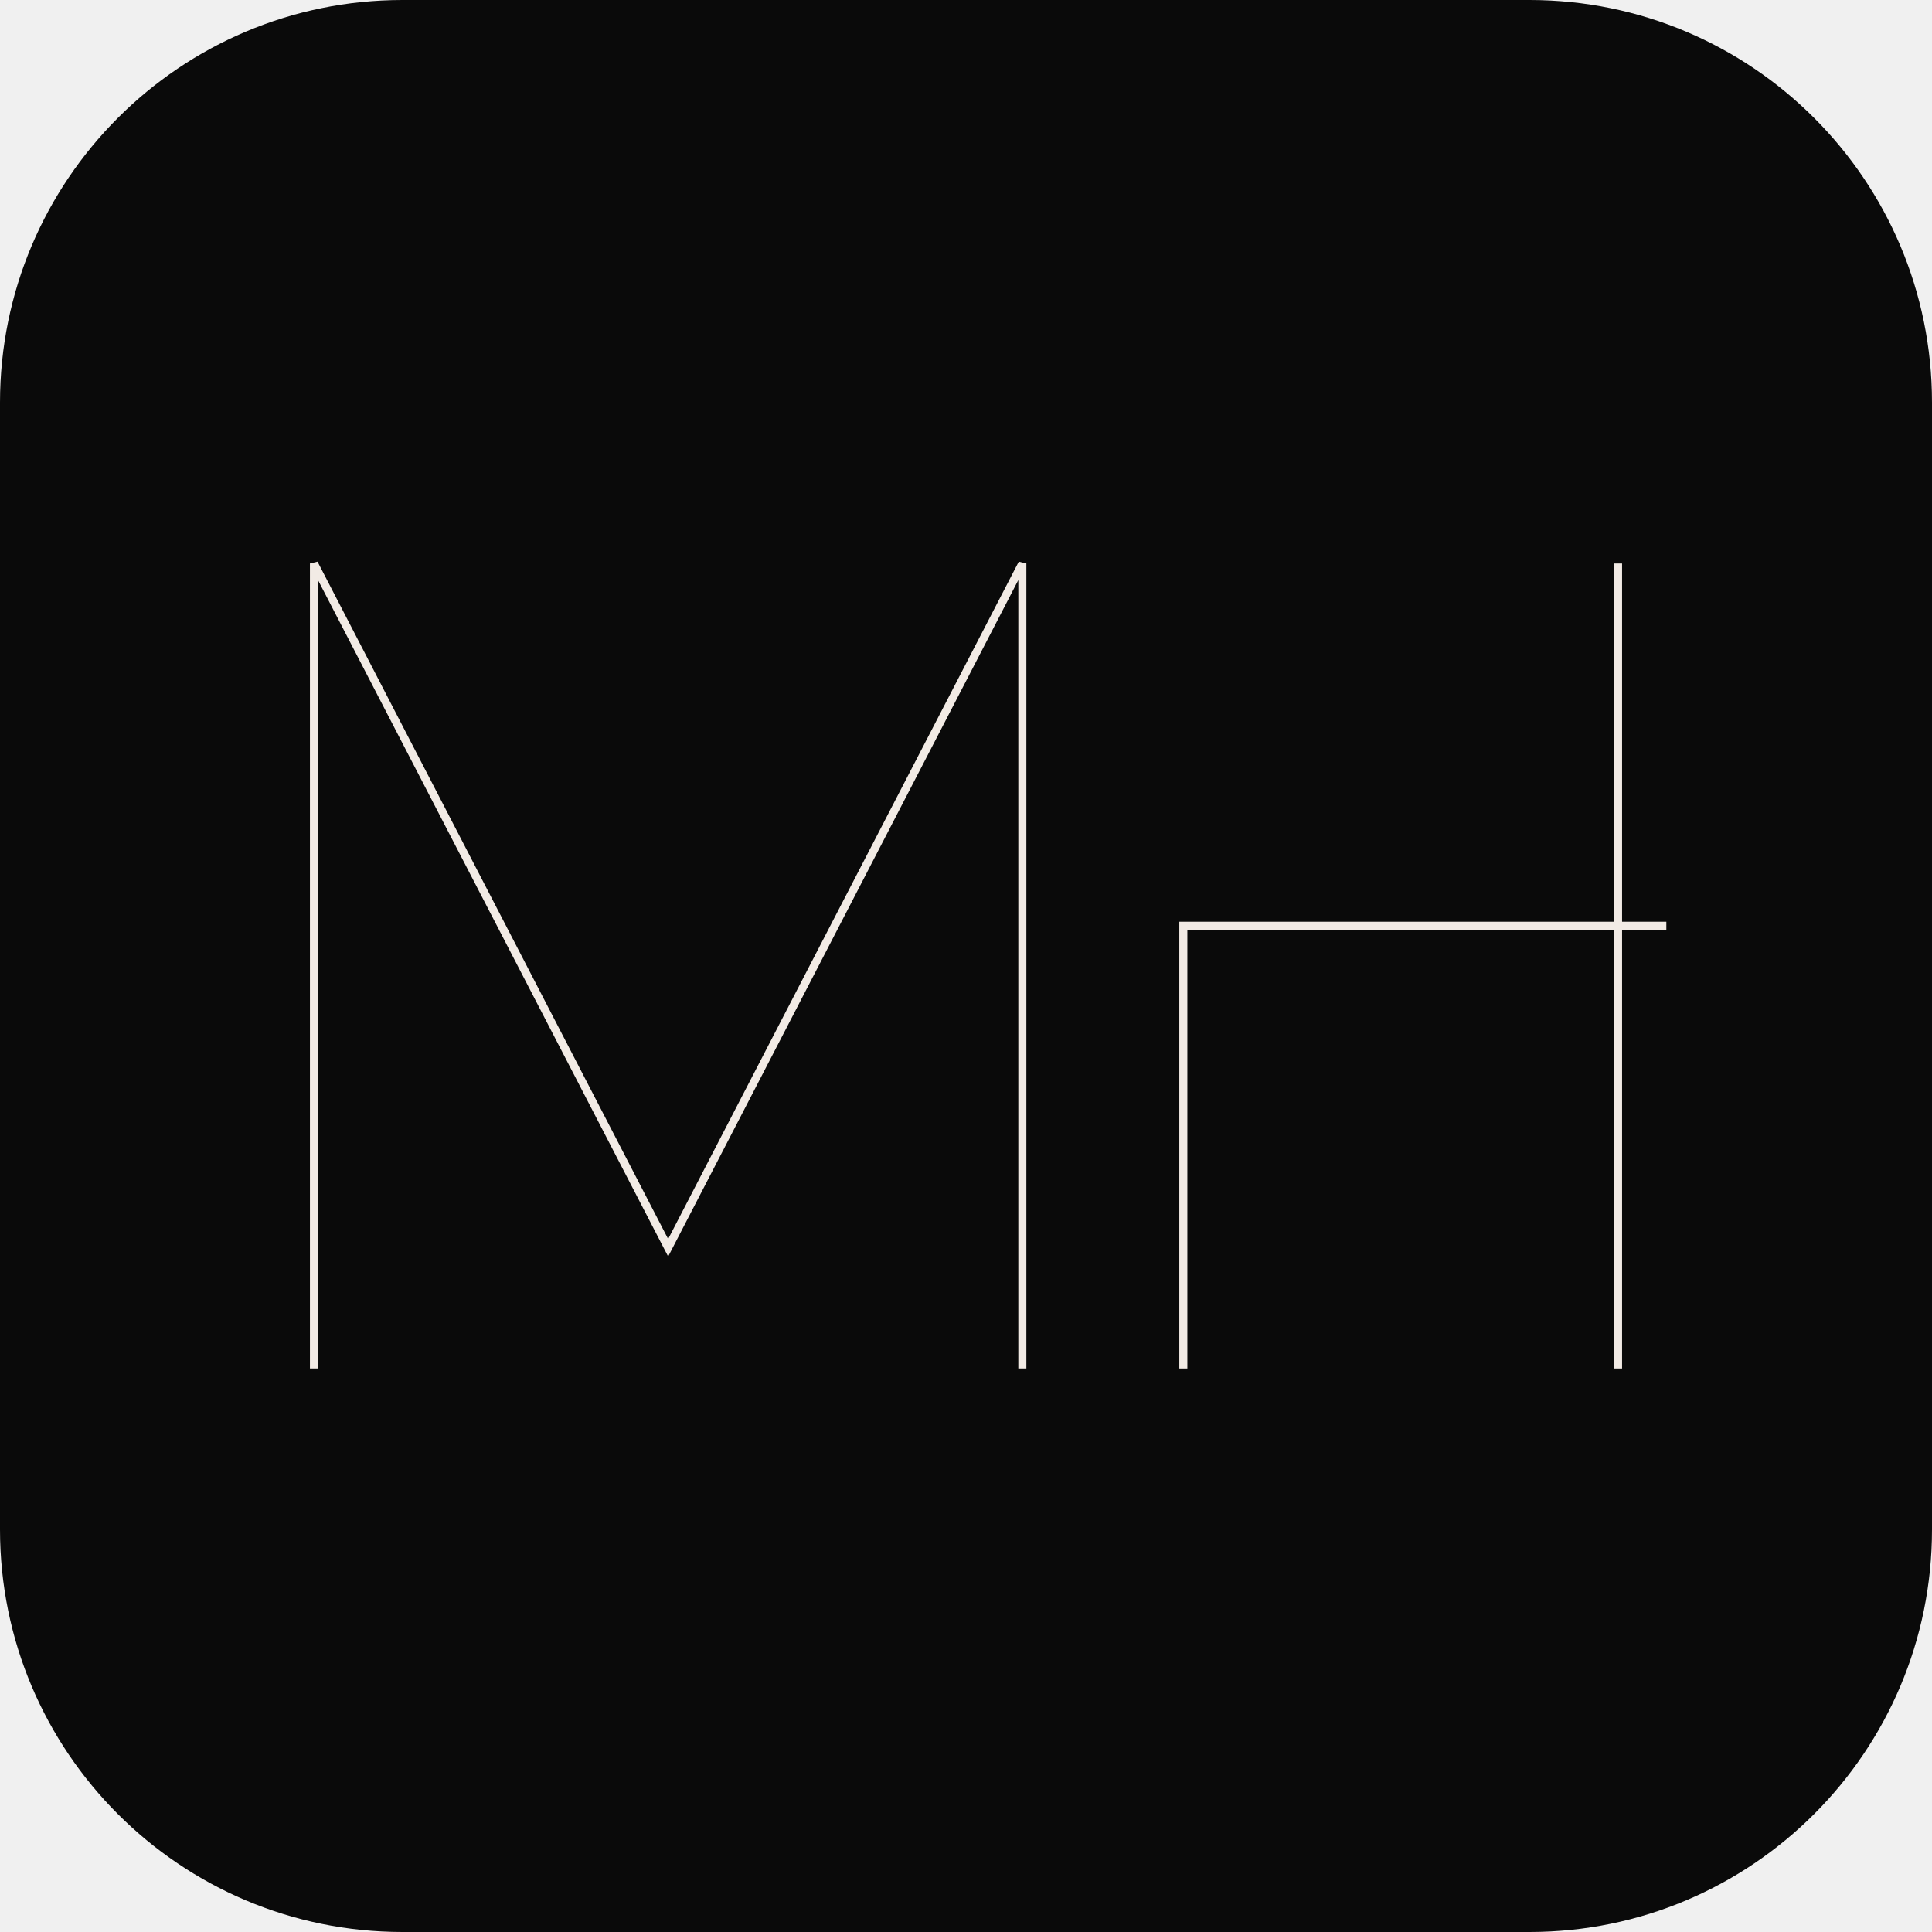
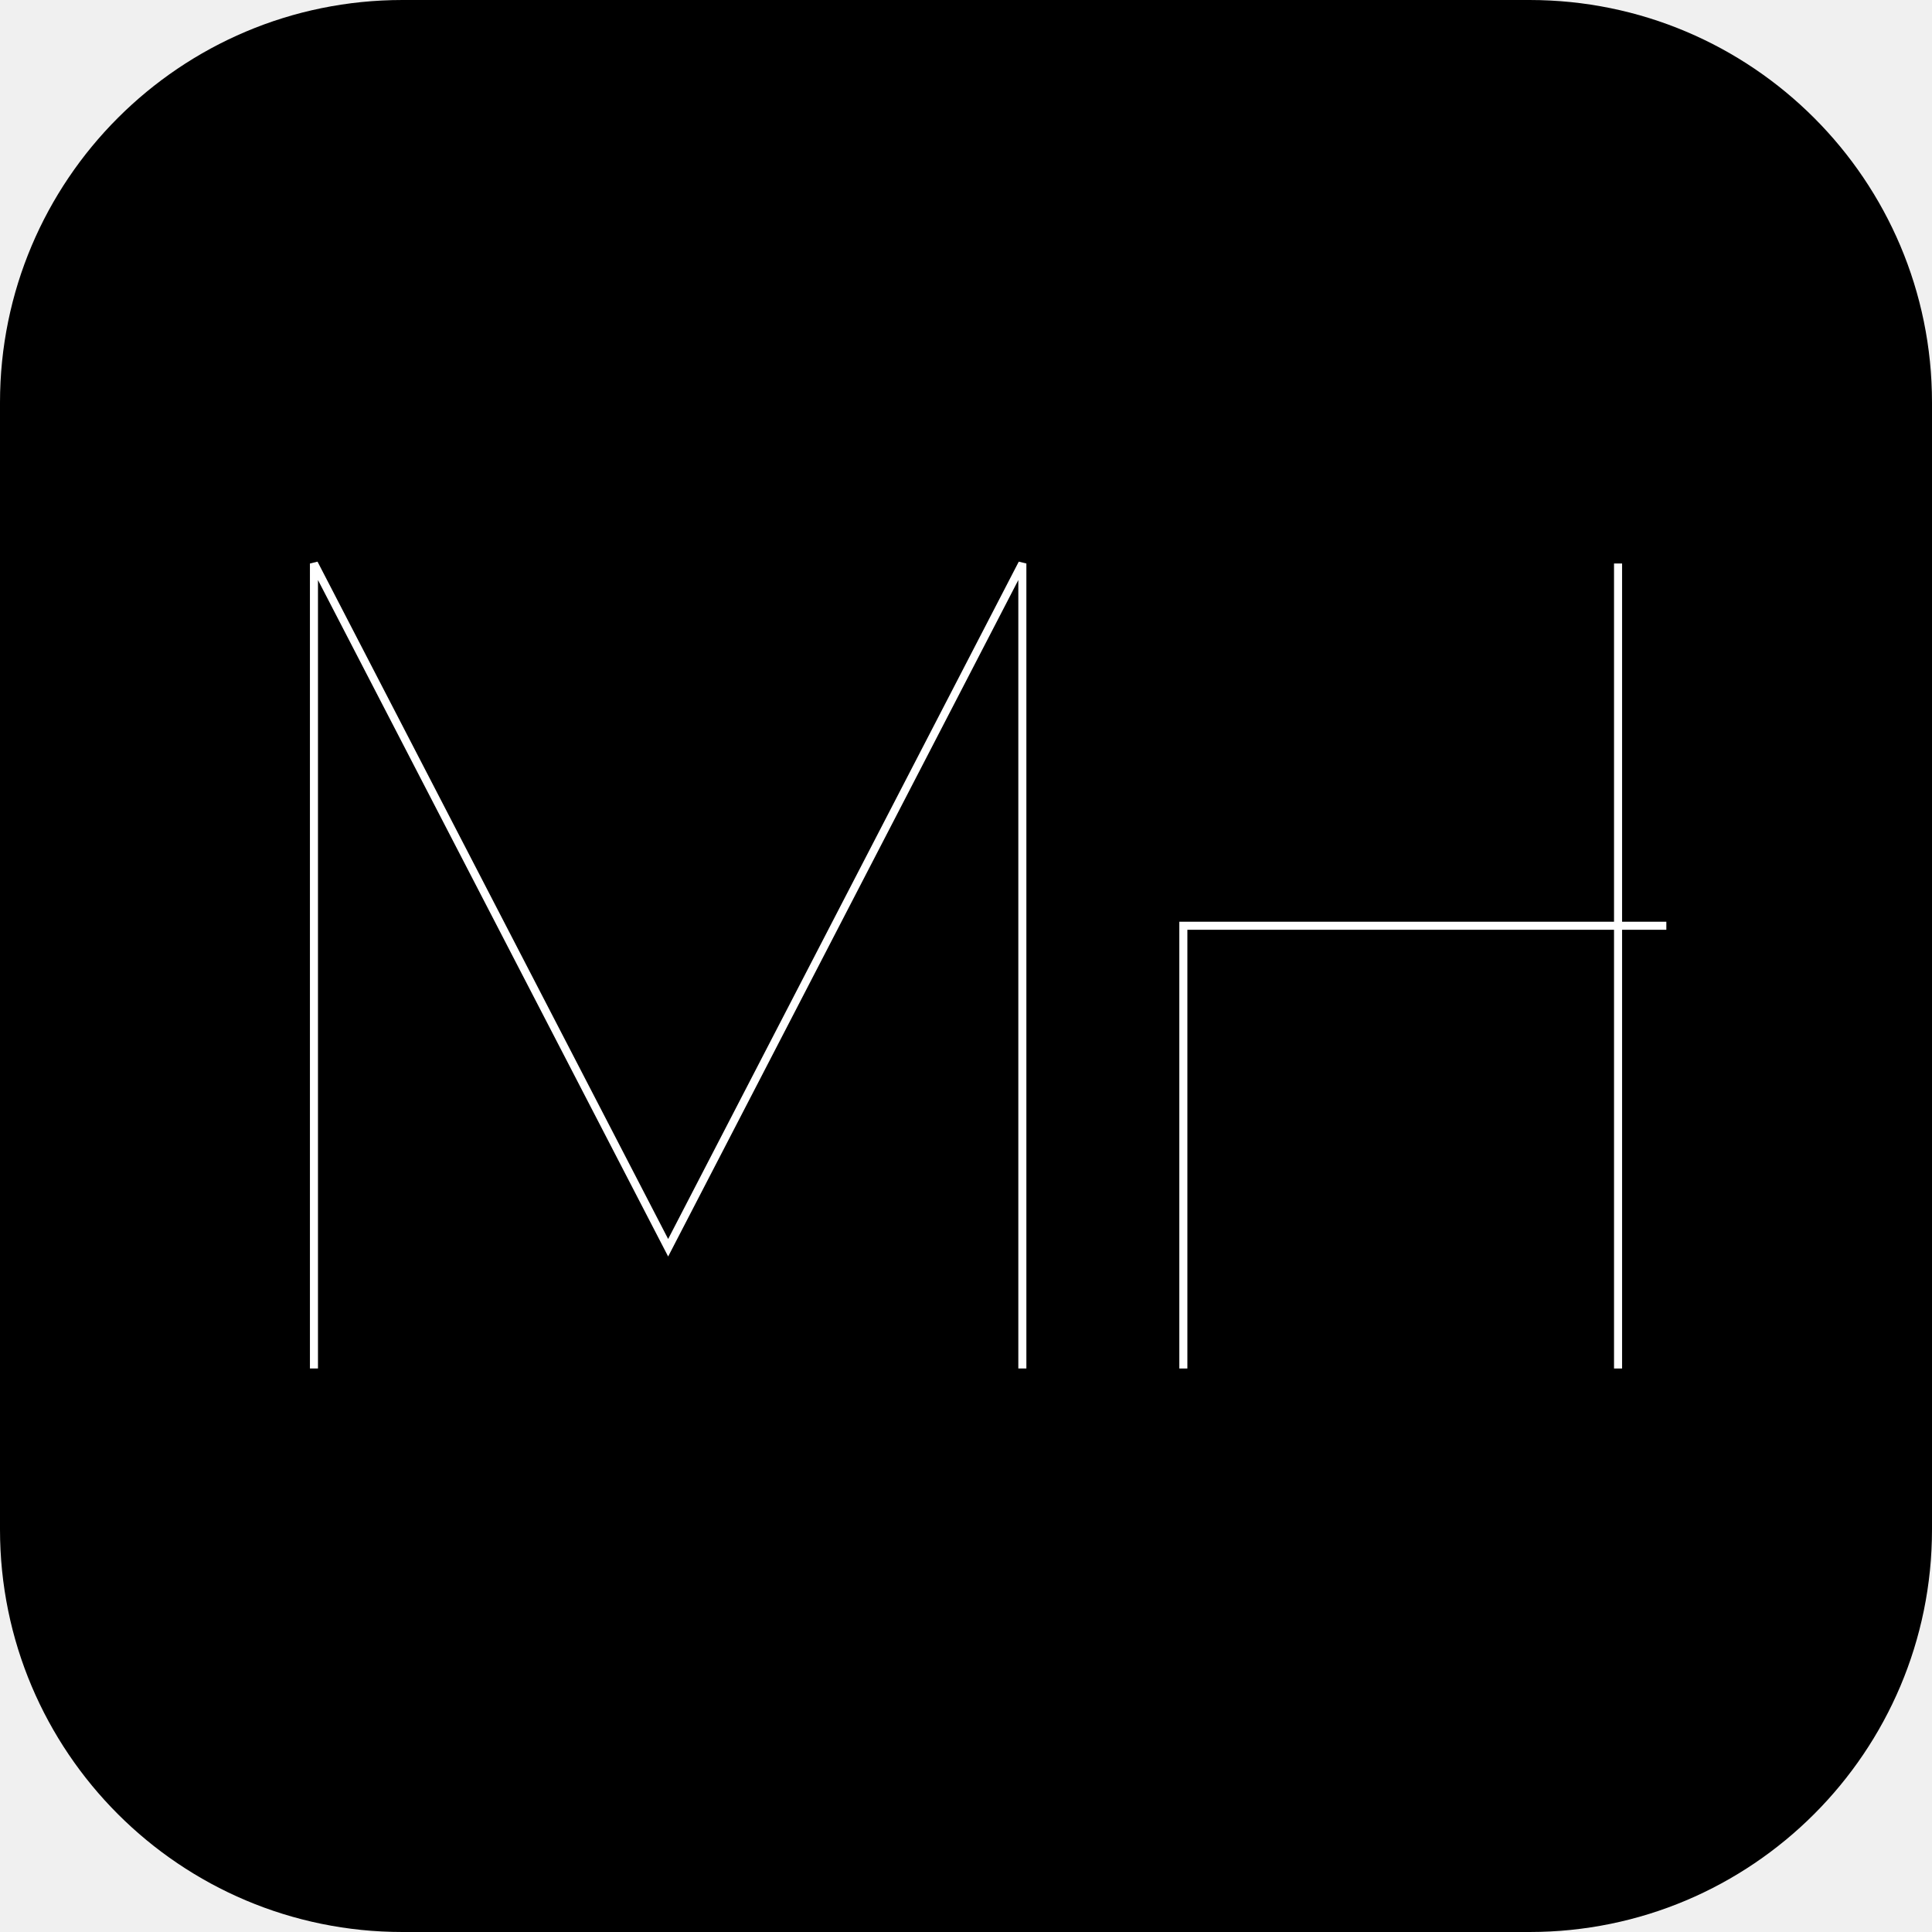
<svg xmlns="http://www.w3.org/2000/svg" viewBox="0 0 240 240" fill="none" strokeWidth="16" strokeLinecap="butt" strokeLinejoin="miter" strokeMiterlimit="10">
-   <rect width="240" height="240" rx="50" fill="#0A0A0A" />
+   <rect width="240" height="240" rx="50" fill="#000000" />
  <g transform="translate(27, 27)">
-     <path d="M 12,143 L 12,43 L 56,128 L 100,43 L 100,143" stroke="#F2EBE5" />
-     <path d="M 120,143 L 120,88 L 180,88" stroke="#F2EBE5" />
-     <path d="M 174,143 L 174,43" stroke="#F2EBE5" />
+     <path d="M 12,143 L 12,43 L 56,128 L 100,43 L 100,143" stroke="#FFFFFF" />
+     <path d="M 120,143 L 120,88 L 180,88" stroke="#FFFFFF" />
+     <path d="M 174,143 L 174,43" stroke="#FFFFFF" />
  </g>
</svg>
